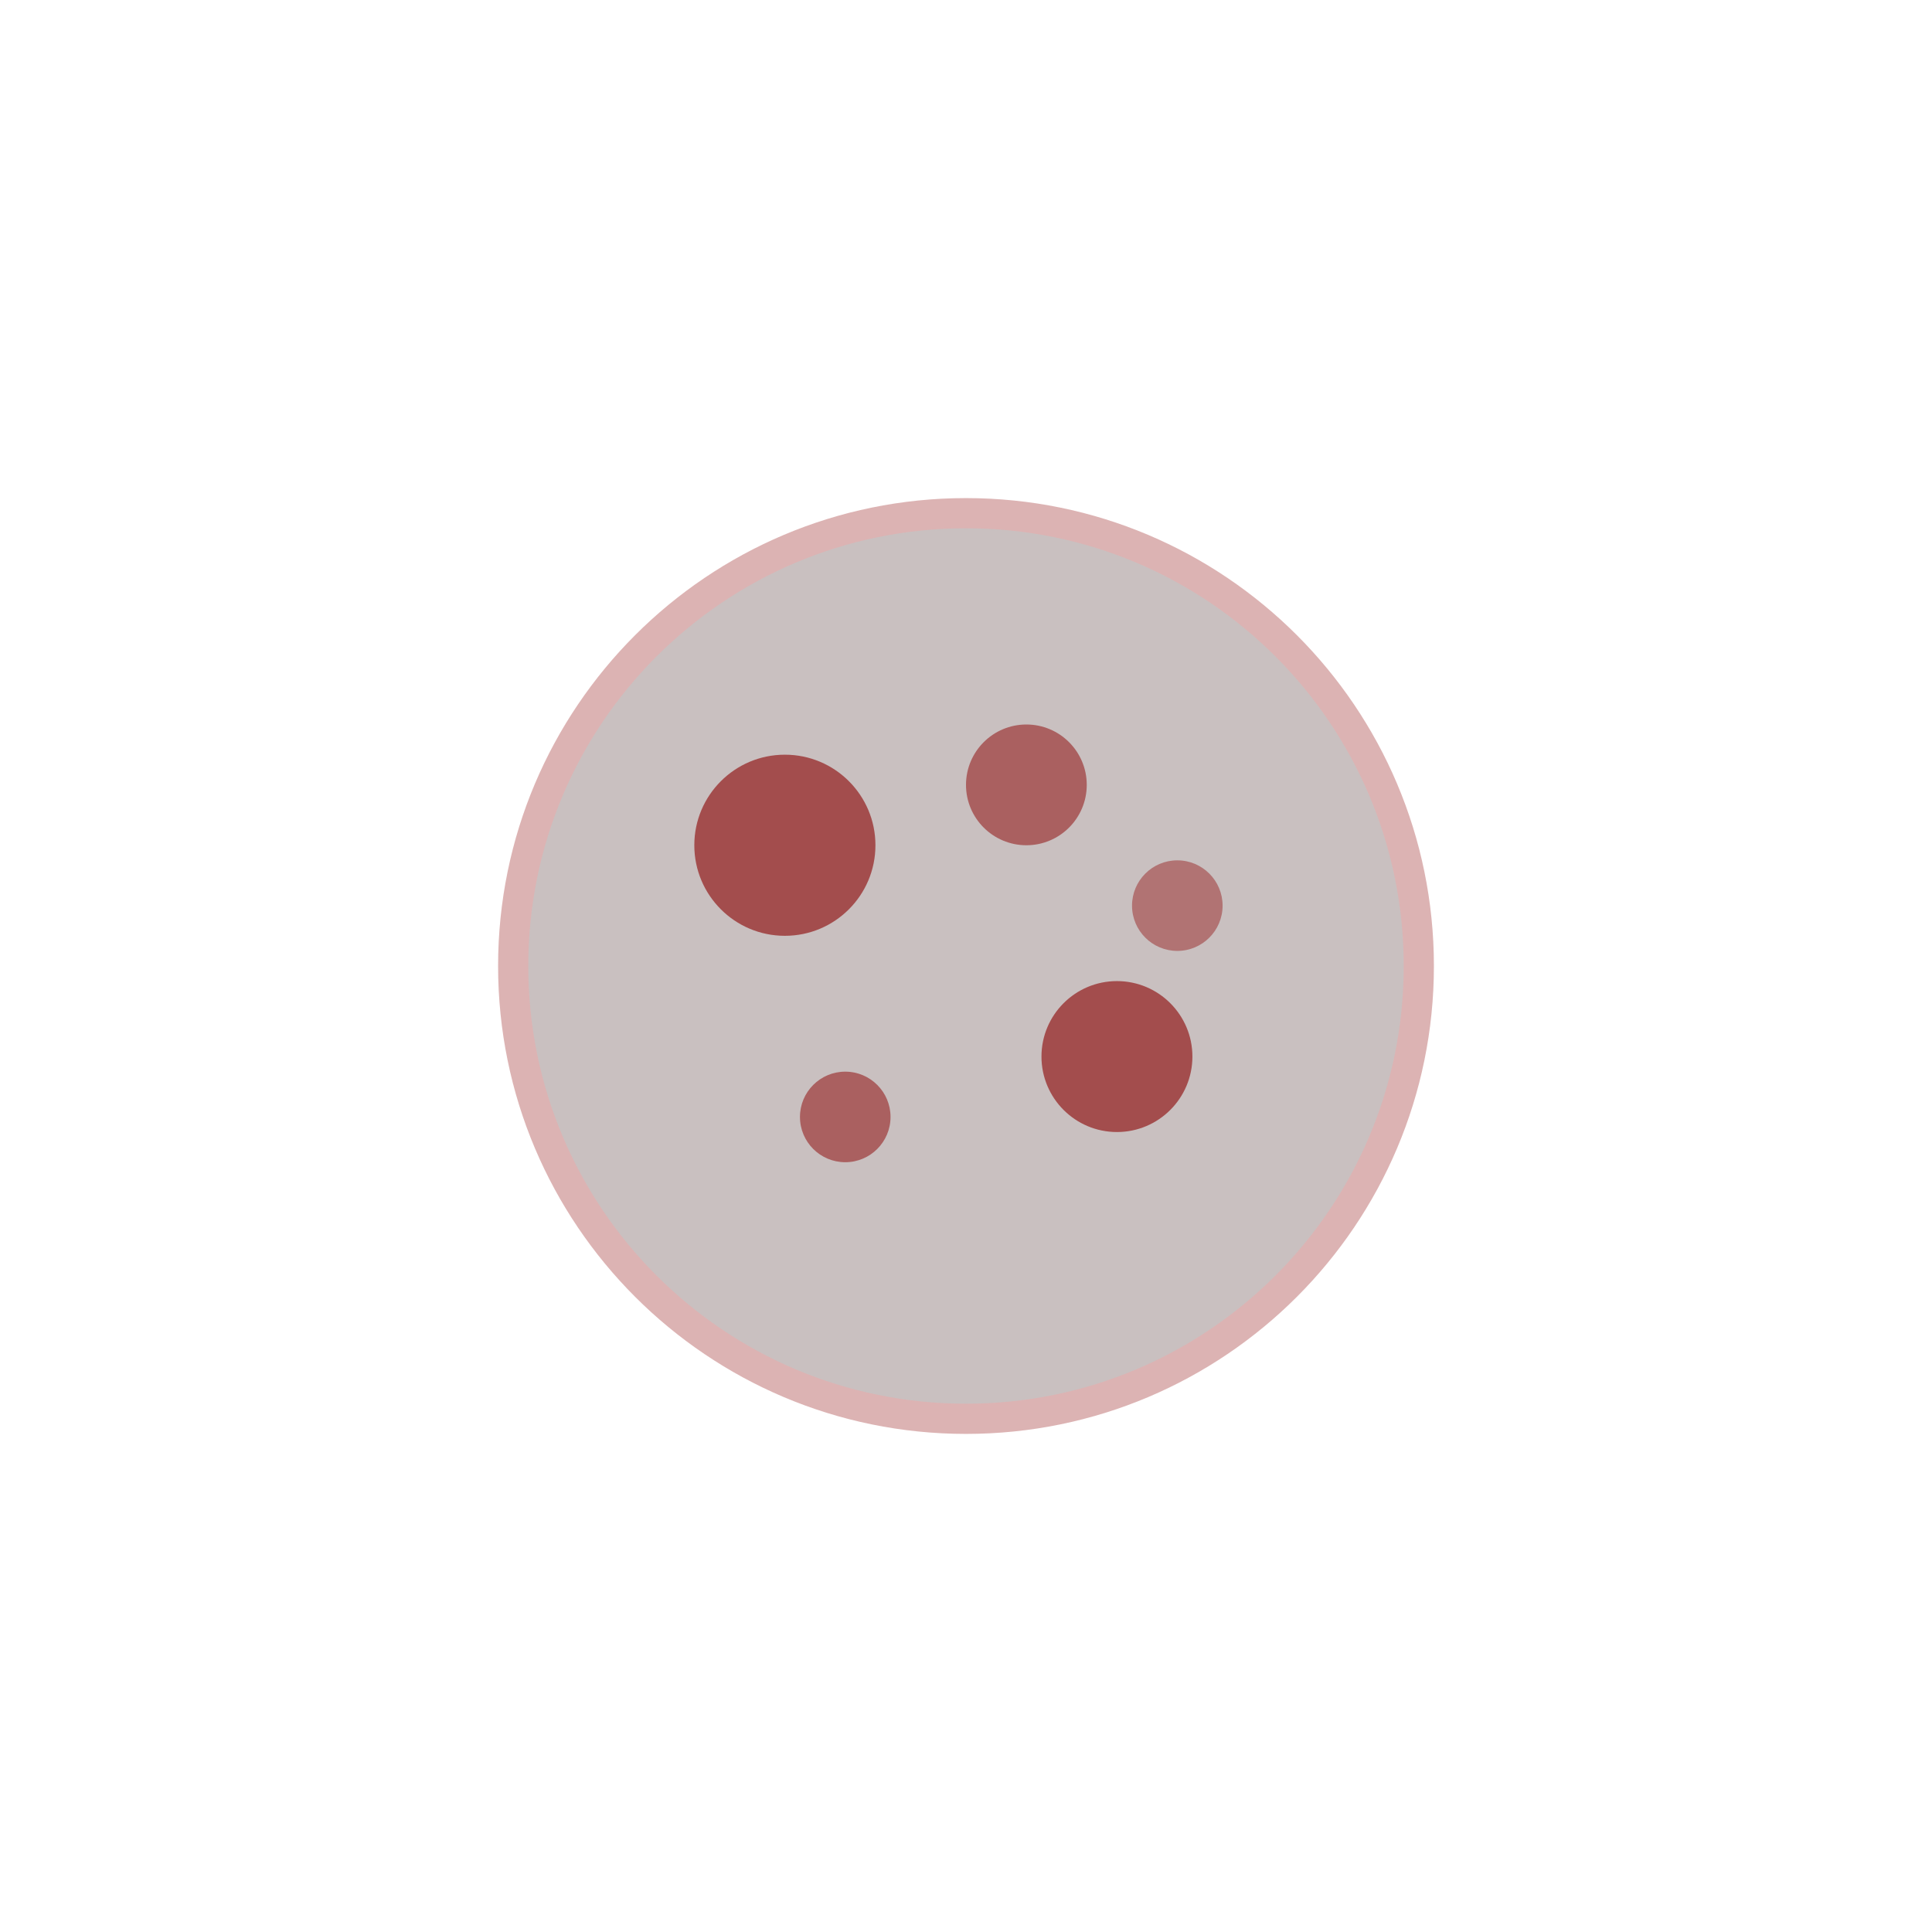
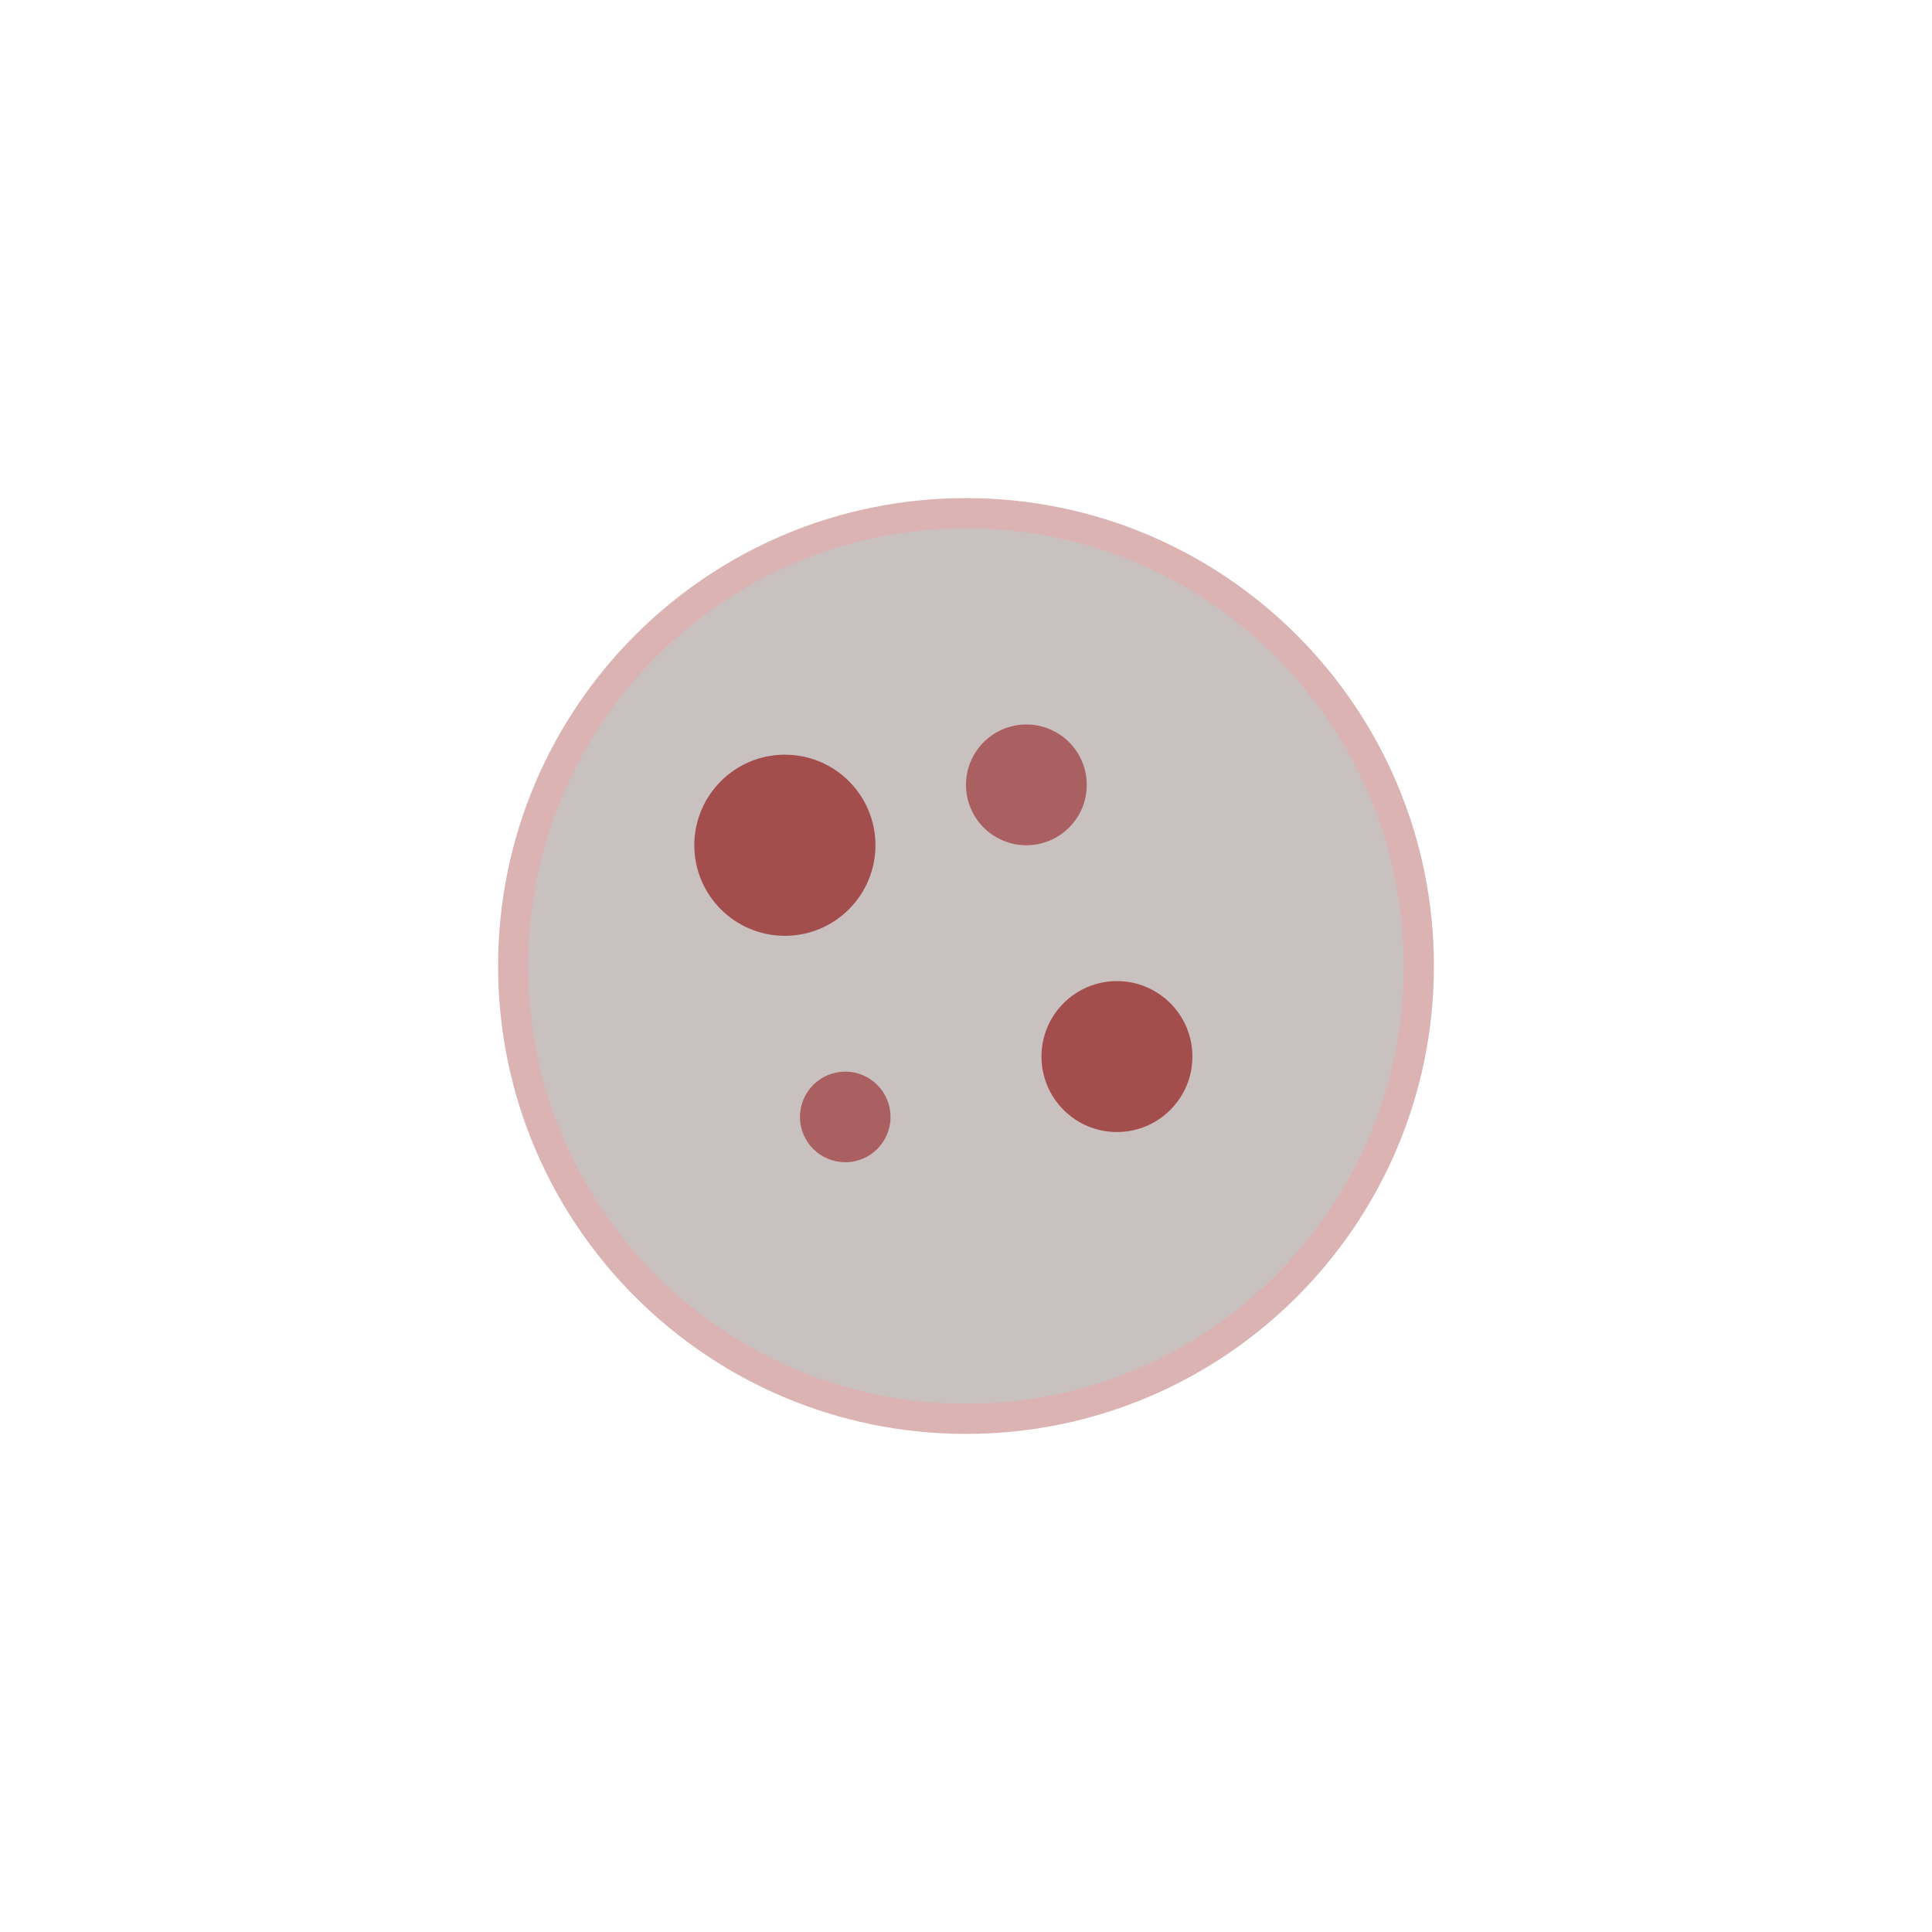
<svg xmlns="http://www.w3.org/2000/svg" viewBox="0 0 128 128" width="128" height="128">
  <defs>
    <linearGradient id="g" x1="0" y1="0" x2="0" y2="1">
      <stop offset="0" stop-color="#fff" stop-opacity="0.15" />
      <stop offset="1" stop-color="#000" stop-opacity="0.15" />
    </linearGradient>
  </defs>
  <circle cx="64" cy="64" r="30" fill="#4A2B2B" opacity="0.3" stroke="#8B0000" stroke-width="2" />
  <circle cx="52" cy="56" r="6" fill="#8B0000" opacity="0.6" />
  <circle cx="74" cy="70" r="5" fill="#8B0000" opacity="0.6" />
  <circle cx="68" cy="52" r="4" fill="#8B0000" opacity="0.5" />
  <circle cx="56" cy="74" r="3" fill="#8B0000" opacity="0.5" />
-   <circle cx="78" cy="60" r="3" fill="#8B0000" opacity="0.4" />
</svg>
